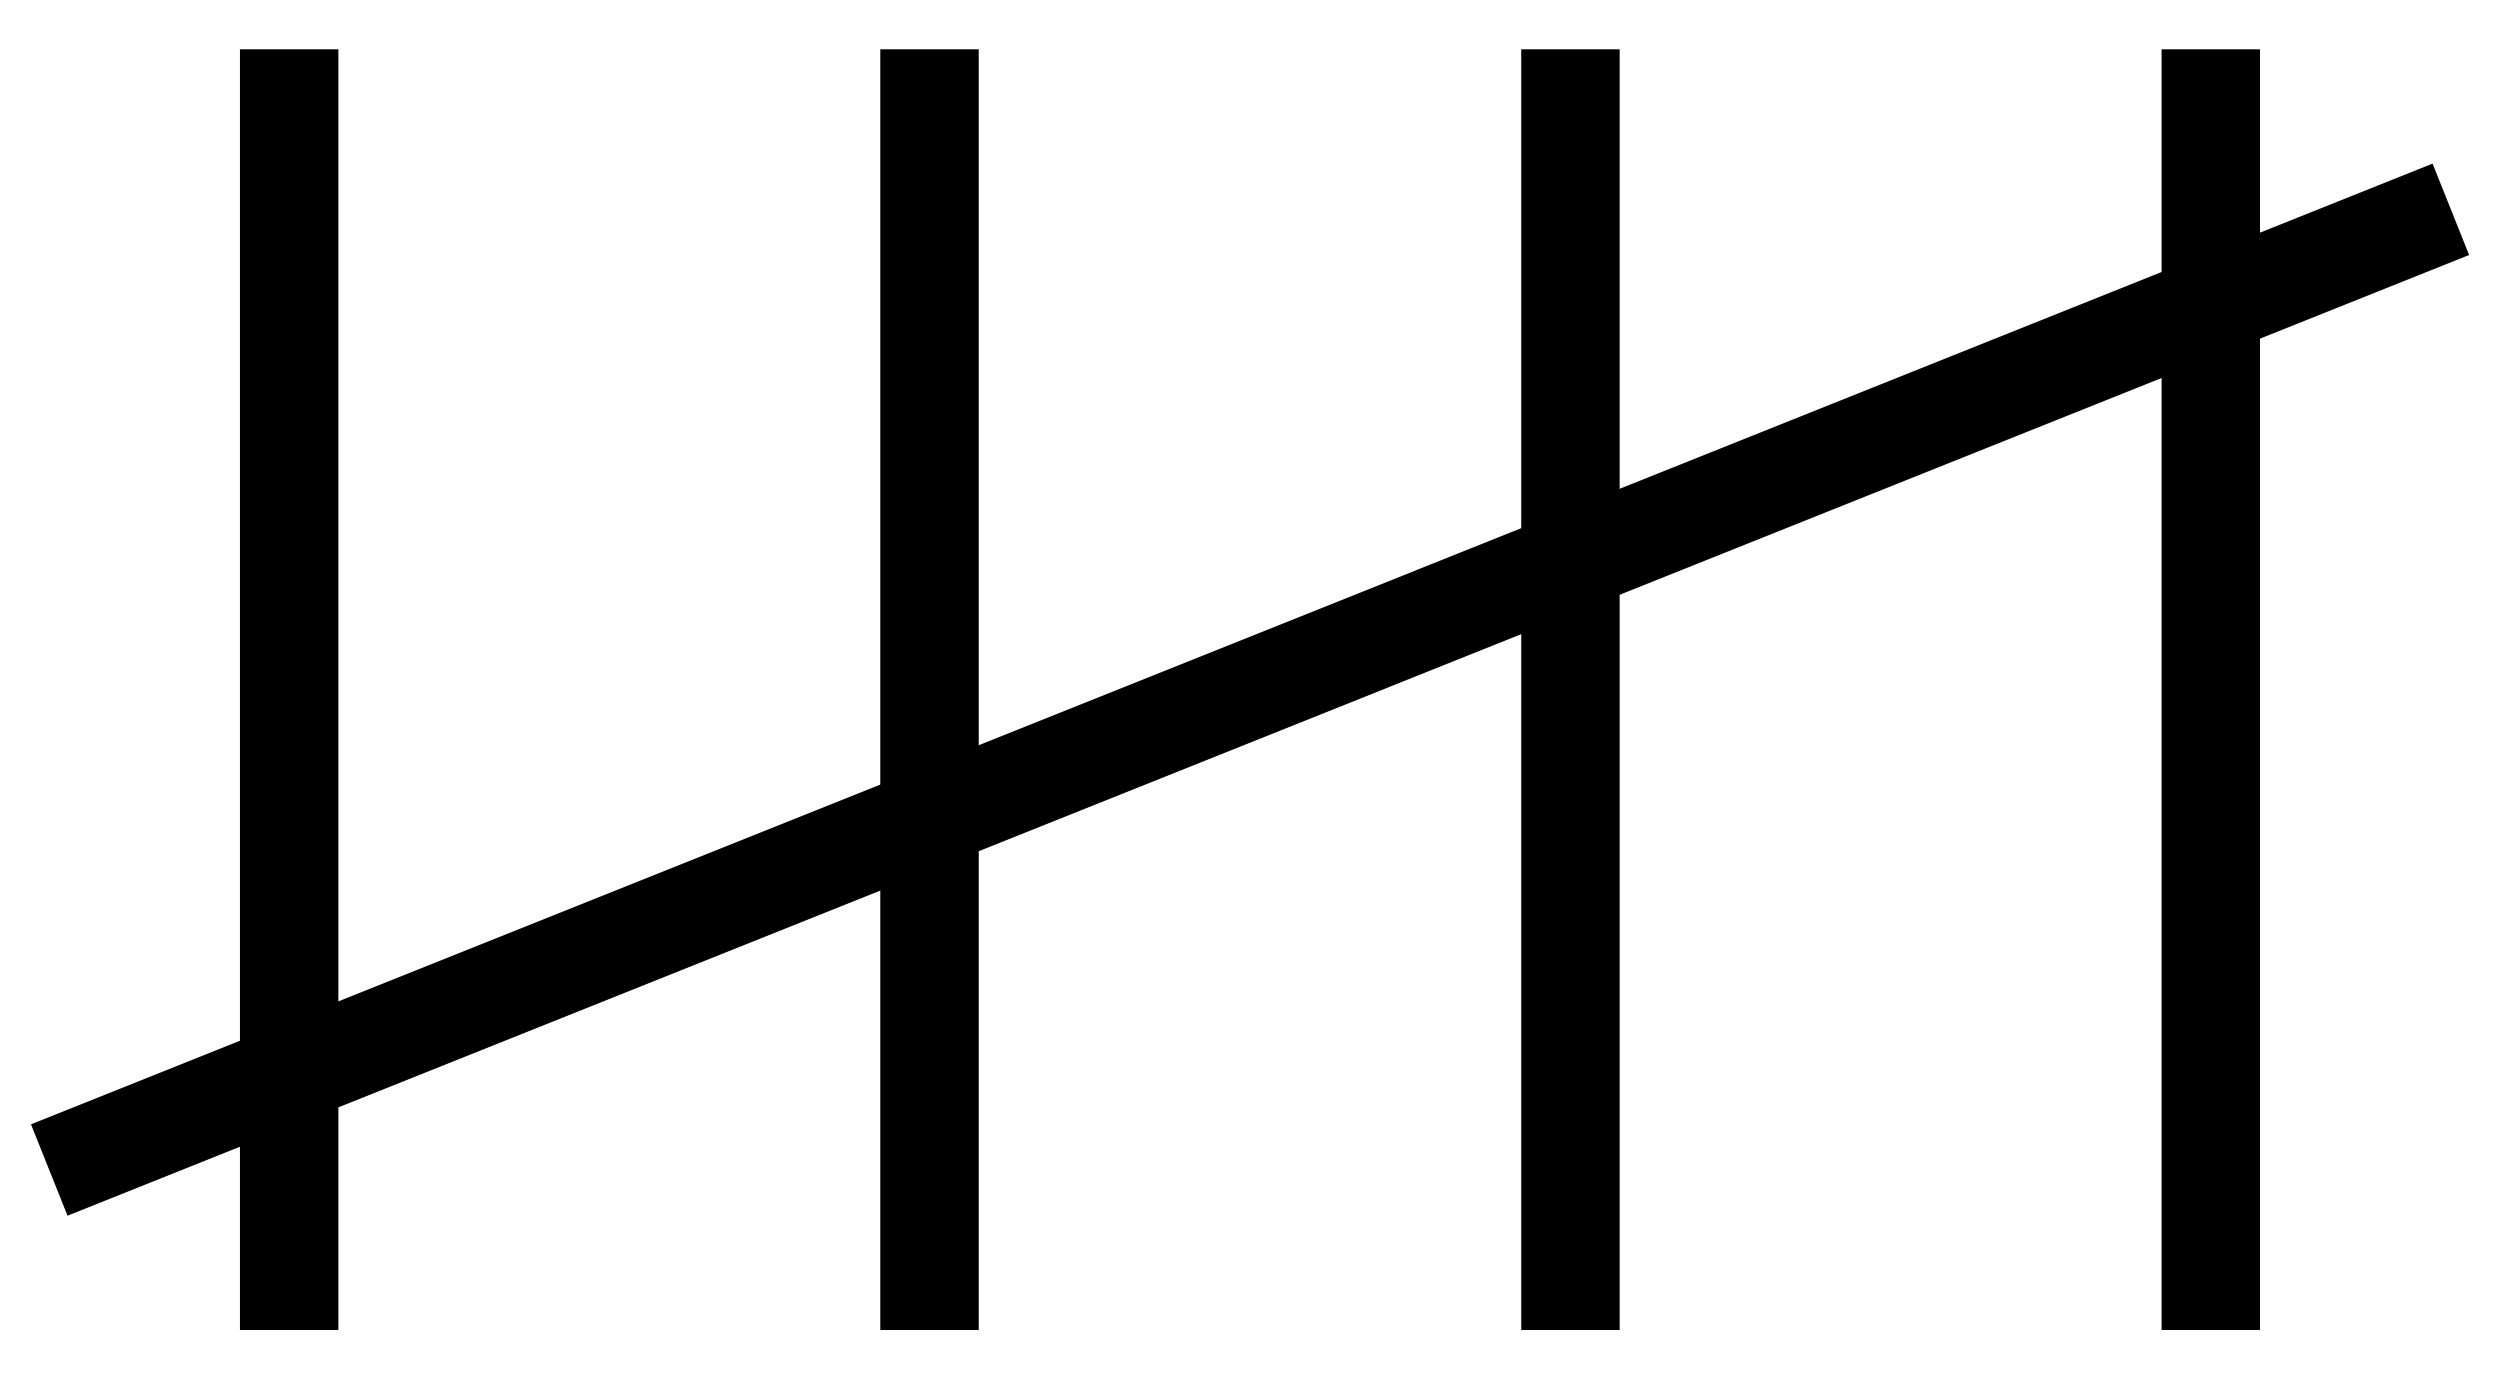
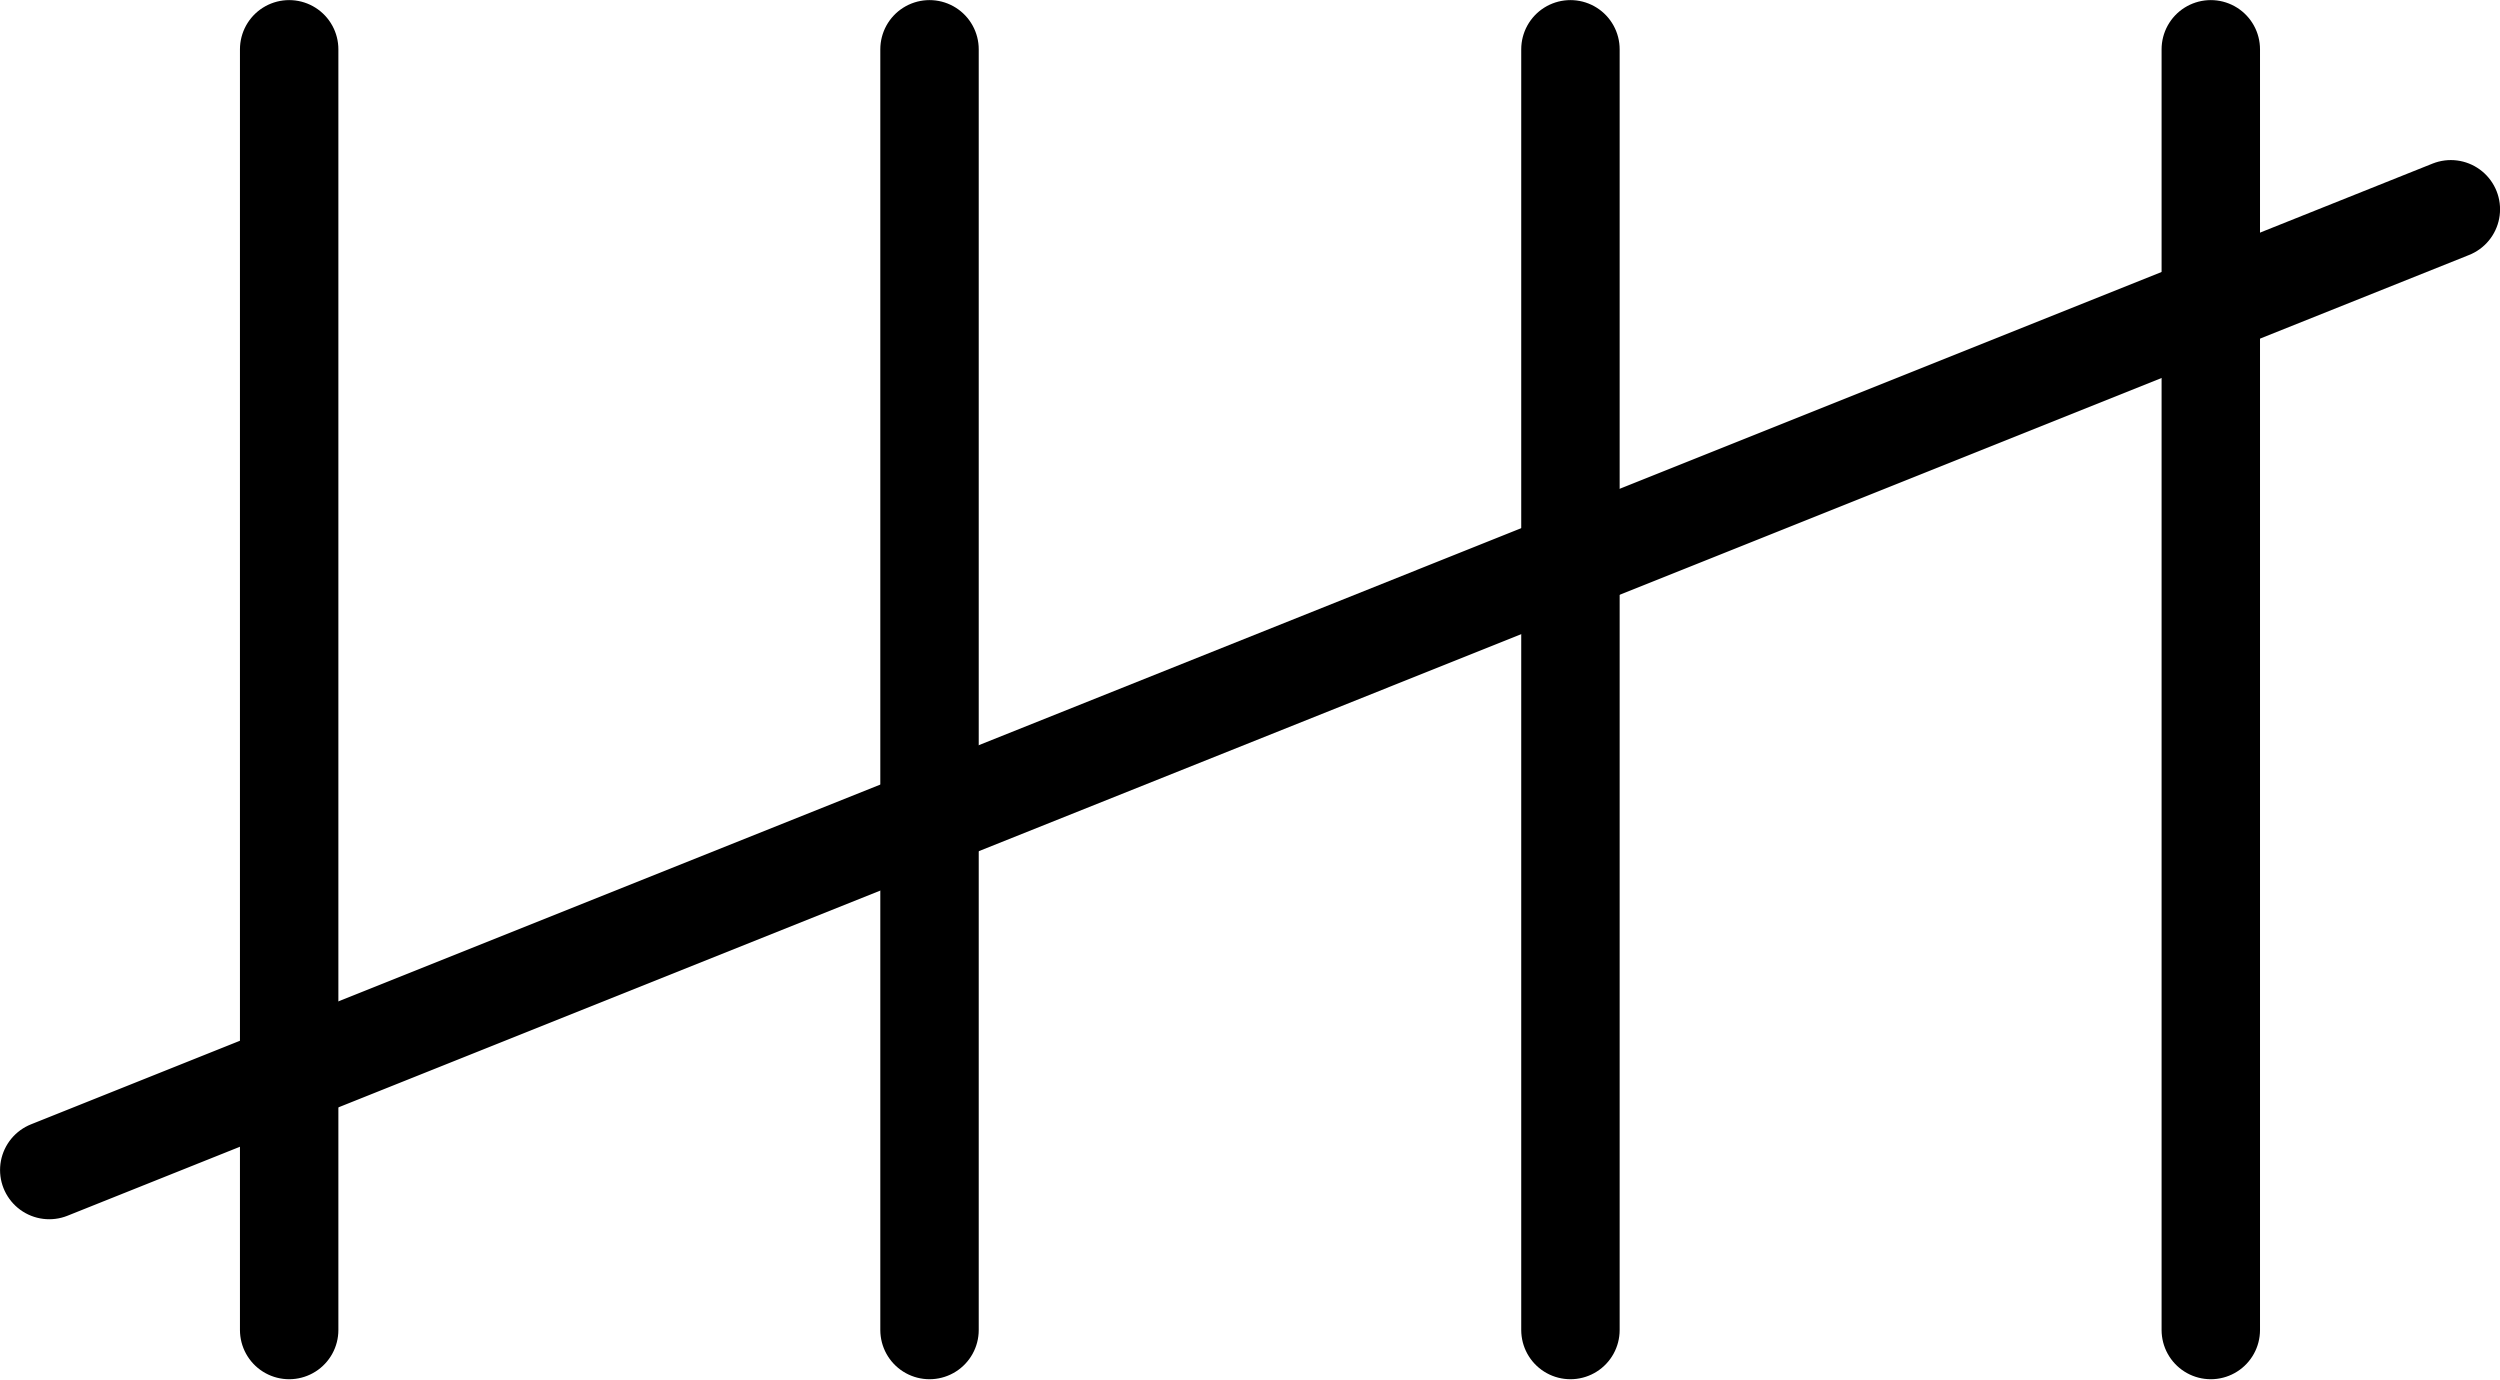
<svg xmlns="http://www.w3.org/2000/svg" version="1.1" width="24.787pt" height="13.675pt" viewBox="84.682 13.577 24.787 13.675">
  <g id="page1" transform="matrix(1.4 0 0 1.4 0 0)">
-     <path d="M62.535 19.117V10.047" stroke="#000" fill="none" stroke-width=".697" />
-     <path d="M67.07 19.117V10.047" stroke="#000" fill="none" stroke-width=".697" stroke-miterlimit="10" />
-     <path d="M71.609 19.117V10.047" stroke="#000" fill="none" stroke-width=".697" stroke-miterlimit="10" />
-     <path d="M76.144 19.117V10.047" stroke="#000" fill="none" stroke-width=".697" stroke-miterlimit="10" />
-     <path d="M60.836 17.984L77.844 11.18" stroke="#000" fill="none" stroke-width=".697" stroke-miterlimit="10" />
+     <path d="M62.535 19.117V10.047" stroke="#000" fill="none" stroke-width=".697" stroke-linecap="round" stroke-linejoin="round" />
+     <path d="M67.07 19.117V10.047" stroke="#000" fill="none" stroke-width=".697" stroke-miterlimit="10" stroke-linecap="round" stroke-linejoin="round" />
+     <path d="M71.609 19.117V10.047" stroke="#000" fill="none" stroke-width=".697" stroke-miterlimit="10" stroke-linecap="round" stroke-linejoin="round" />
+     <path d="M76.144 19.117V10.047" stroke="#000" fill="none" stroke-width=".697" stroke-miterlimit="10" stroke-linecap="round" stroke-linejoin="round" />
+     <path d="M60.836 17.984L77.844 11.18" stroke="#000" fill="none" stroke-width=".697" stroke-miterlimit="10" stroke-linecap="round" stroke-linejoin="round" />
  </g>
</svg>
